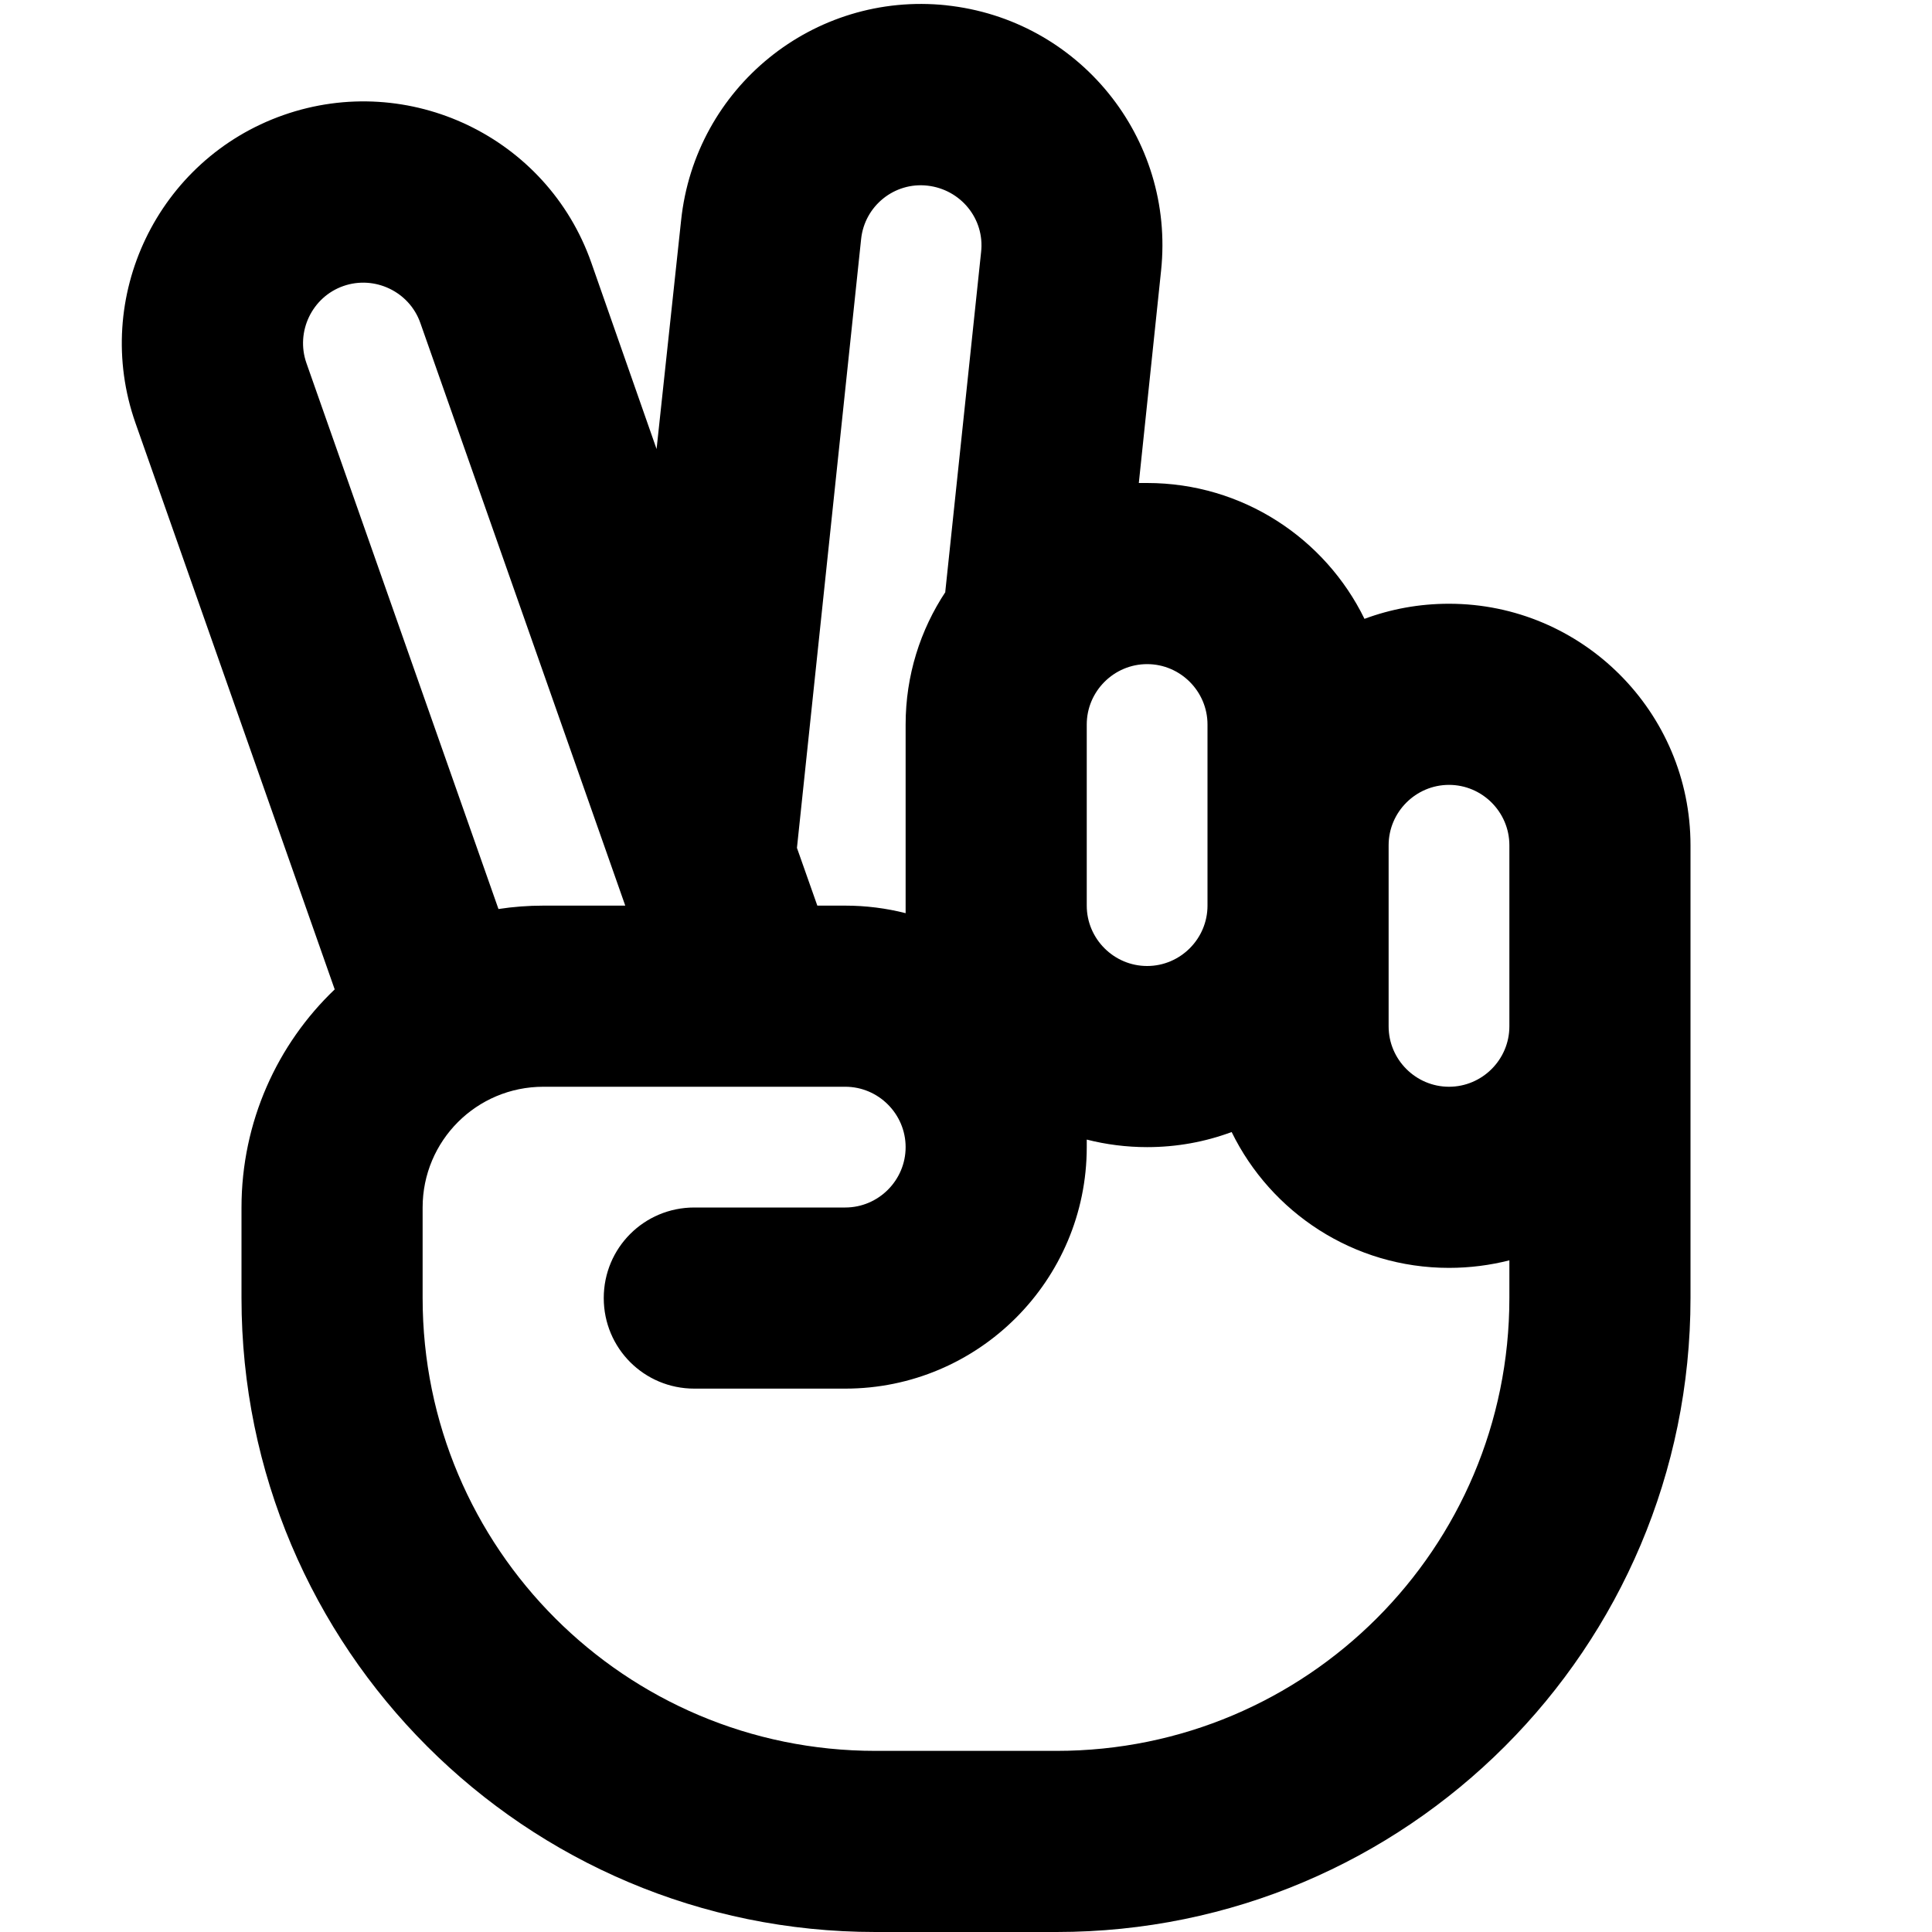
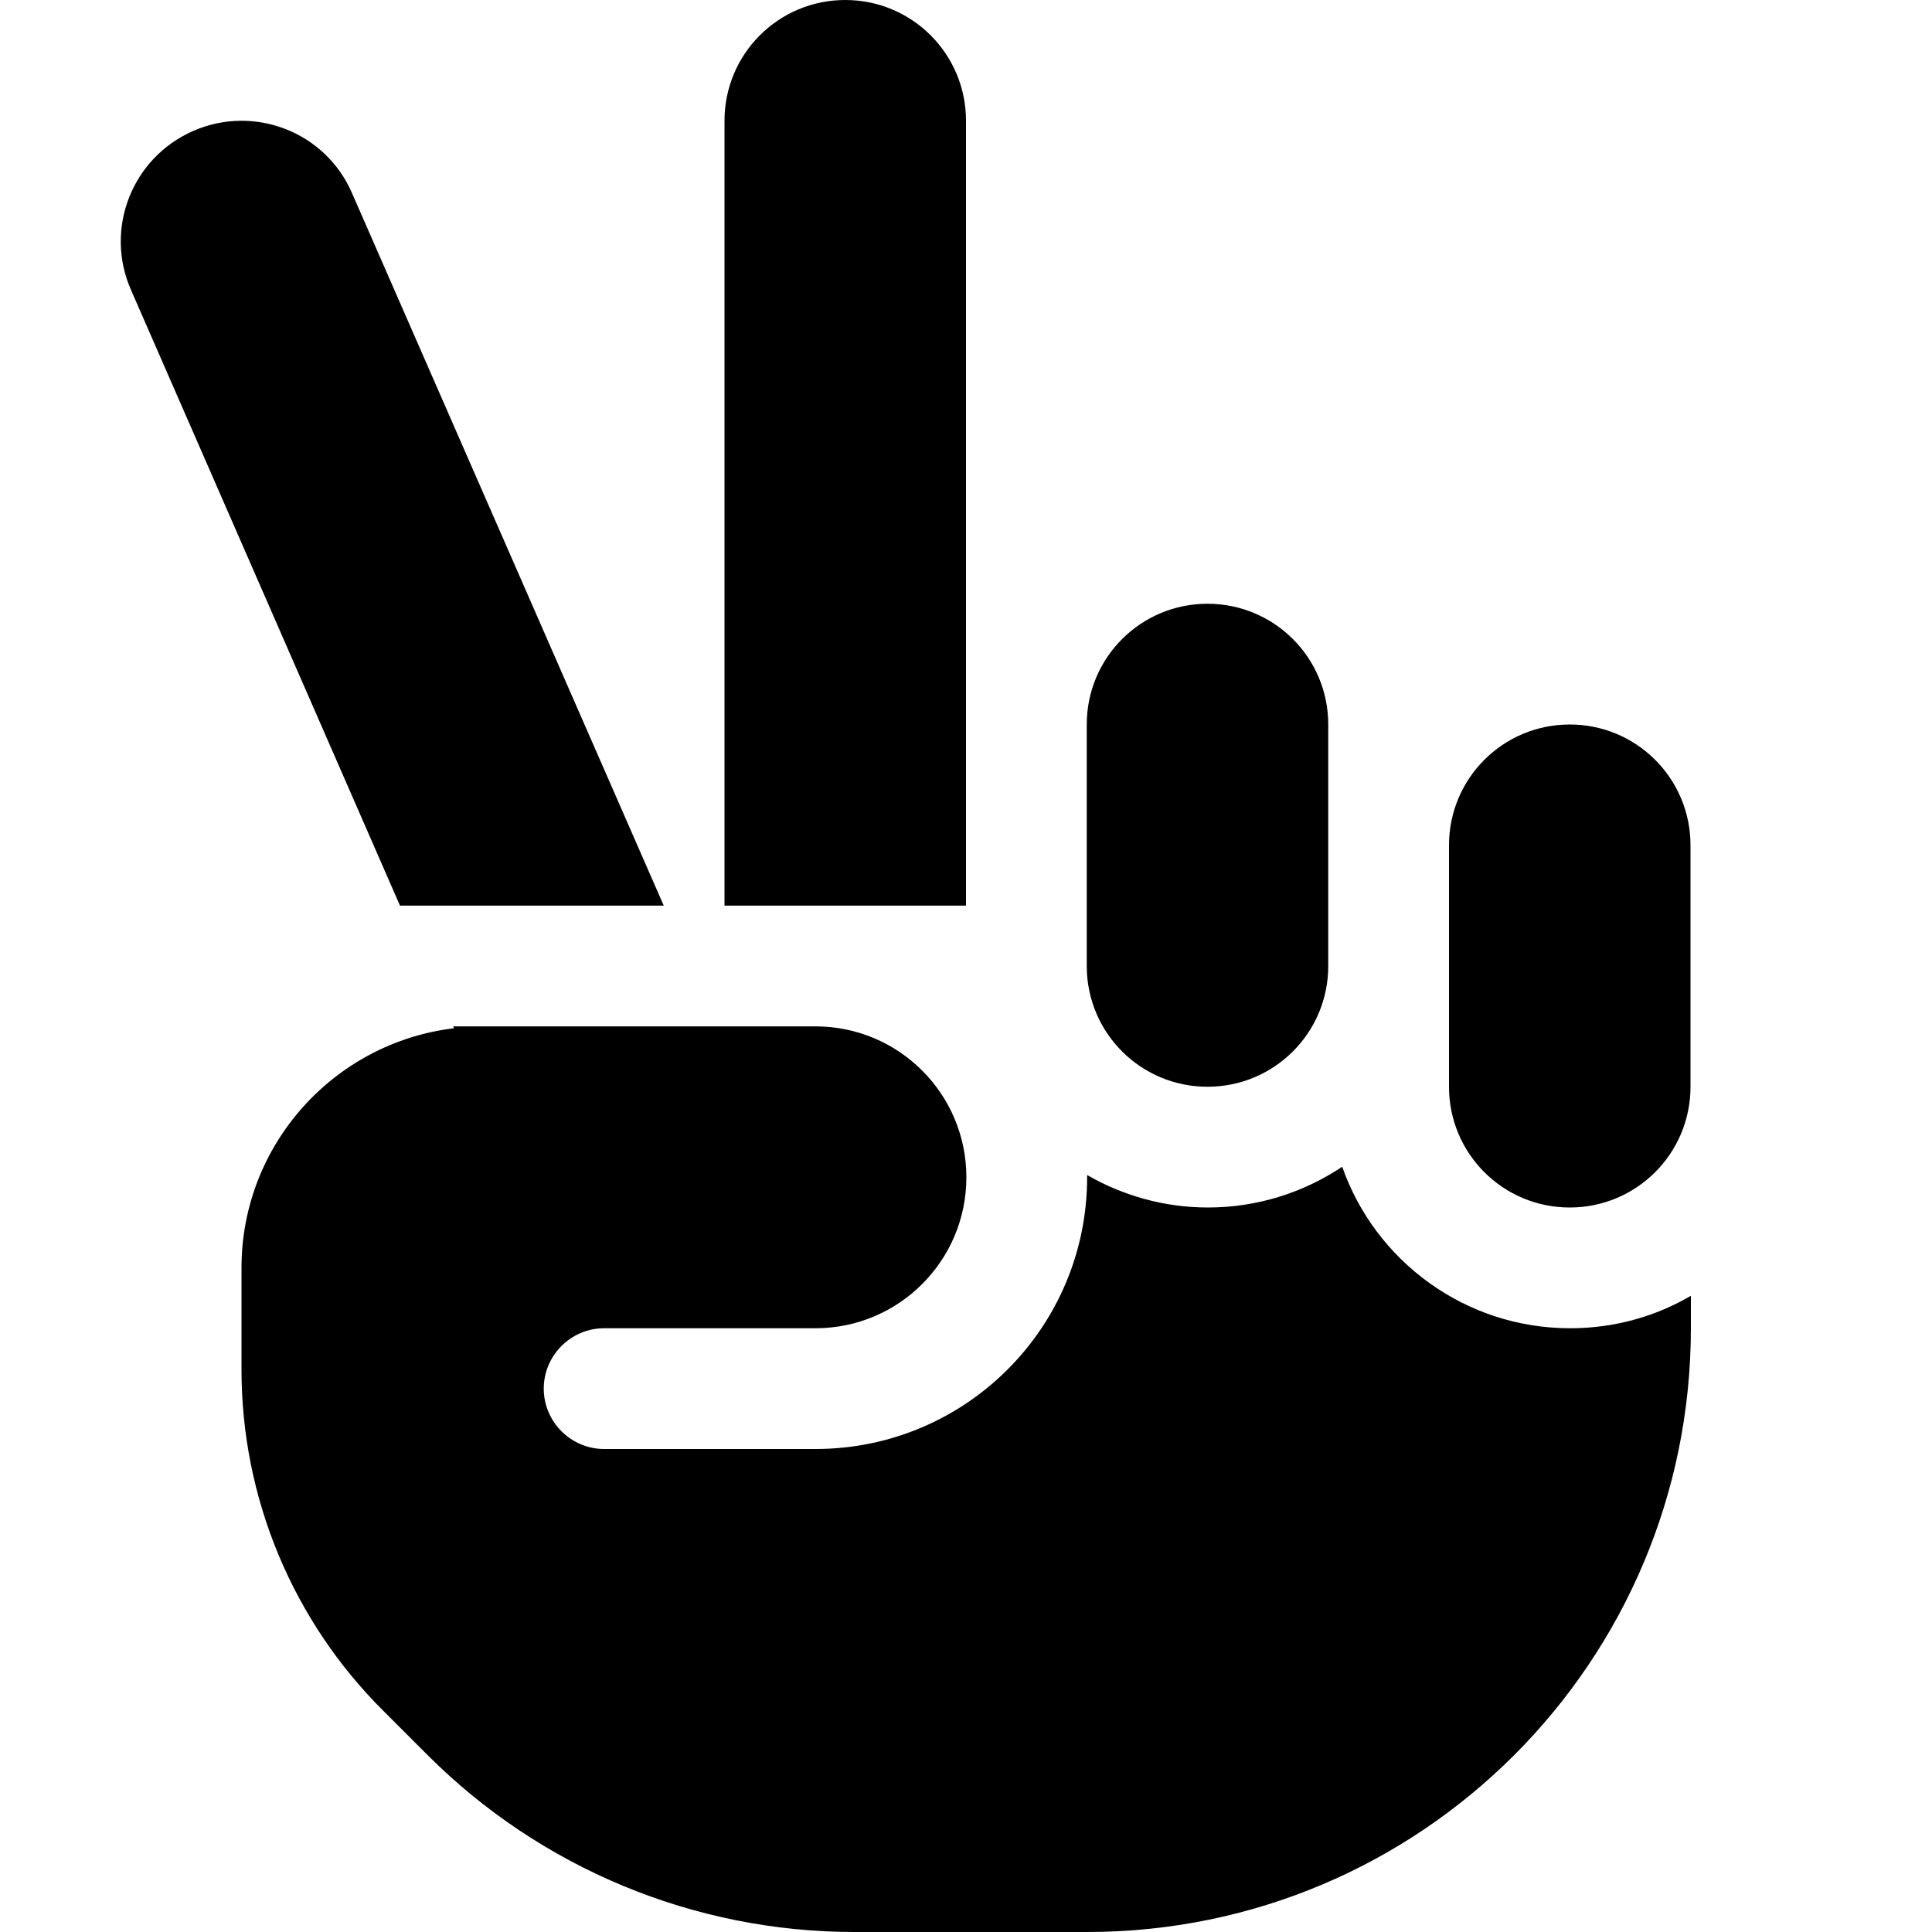
<svg xmlns="http://www.w3.org/2000/svg" viewBox="0 0 512 512">
-   <path d="M250.8 1.4c-35.2-3.7-66.6 21.8-70.3 57L174 119 156.7 69.6C145 36.3 108.4 18.8 75.1 30.5S24.2 78.8 35.9 112.1L88.7 262.2C73.5 276.7 64 297.3 64 320c0 0 0 0 0 0l0 24c0 92.8 75.2 168 168 168l48 0c92.8 0 168-75.2 168-168l0-72 0-16 0-32c0-35.3-28.7-64-64-64c-7.9 0-15.4 1.4-22.4 4c-10.4-21.3-32.3-36-57.6-36c-.7 0-1.5 0-2.2 0l5.9-56.3c3.7-35.2-21.8-66.6-57-70.3zm-.2 155.4C243.9 166.9 240 179 240 192l0 48c0 .7 0 1.4 0 2c-5.1-1.3-10.5-2-16-2l-7.4 0-5.4-15.3 17-161.3c.9-8.8 8.8-15.2 17.6-14.2s15.2 8.8 14.2 17.6l-9.5 90.1zM111.4 85.6L165.7 240 144 240c-4 0-8 .3-11.9 .9L81.2 96.2c-2.9-8.3 1.5-17.5 9.8-20.4s17.5 1.5 20.4 9.8zM288 192c0-8.8 7.2-16 16-16s16 7.2 16 16l0 32 0 16c0 8.8-7.2 16-16 16s-16-7.2-16-16l0-48zm38.4 108c10.4 21.3 32.3 36 57.6 36c5.5 0 10.9-.7 16-2l0 10c0 66.3-53.7 120-120 120l-48 0c-66.3 0-120-53.7-120-120l0-24s0 0 0 0c0-17.7 14.3-32 32-32l80 0c8.8 0 16 7.2 16 16s-7.2 16-16 16l-40 0c-13.3 0-24 10.7-24 24s10.7 24 24 24l40 0c35.3 0 64-28.7 64-64c0-.7 0-1.4 0-2c5.1 1.3 10.5 2 16 2c7.9 0 15.4-1.4 22.4-4zM400 272c0 8.8-7.2 16-16 16s-16-7.2-16-16l0-32 0-16c0-8.8 7.2-16 16-16s16 7.2 16 16l0 32 0 16z" />
+   <path d="M224 0c17.7 0 32 14.3 32 32l0 208-64 0 0-208c0-17.7 14.3-32 32-32zm96 160c17.7 0 32 14.3 32 32l0 64c0 17.7-14.3 32-32 32s-32-14.3-32-32l0-64c0-17.7 14.3-32 32-32zm64 64c0-17.7 14.3-32 32-32s32 14.3 32 32l0 64c0 17.7-14.3 32-32 32s-32-14.3-32-32l0-64zM93.3 51.2L175.9 240l-69.9 0L34.7 76.8C27.6 60.6 35 41.8 51.2 34.7s35.1 .3 42.1 16.5zm27 221.3l-.2-.5 69.9 0 26.1 0c22.1 0 40 17.9 40 40s-17.9 40-40 40l-56 0c-8.8 0-16 7.2-16 16s7.2 16 16 16l56 0c39.8 0 72-32.2 72-72l0-.6c9.4 5.4 20.3 8.6 32 8.6c13.2 0 25.4-4 35.6-10.8c8.7 24.9 32.5 42.8 60.4 42.8c11.7 0 22.6-3.1 32-8.6l0 8.6c0 88.4-71.6 160-160 160l-61.7 0c-42.4 0-83.1-16.9-113.1-46.9l-11.6-11.6C77.5 429.5 64 396.9 64 363l0-27c0-32.7 24.6-59.7 56.3-63.5z" />
</svg>
